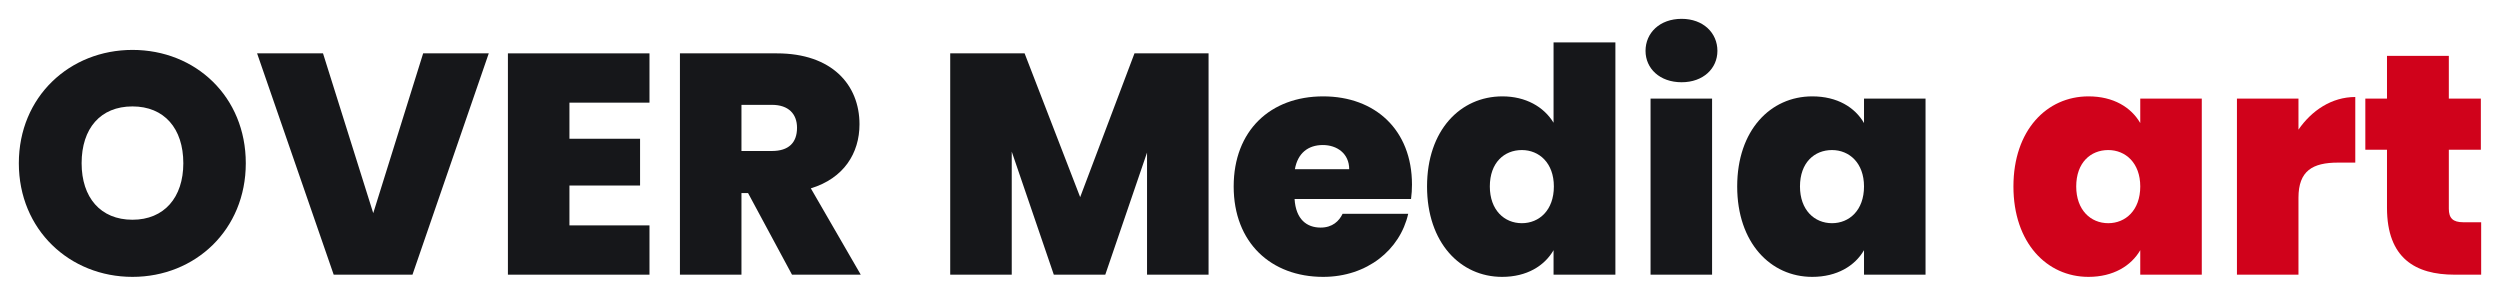
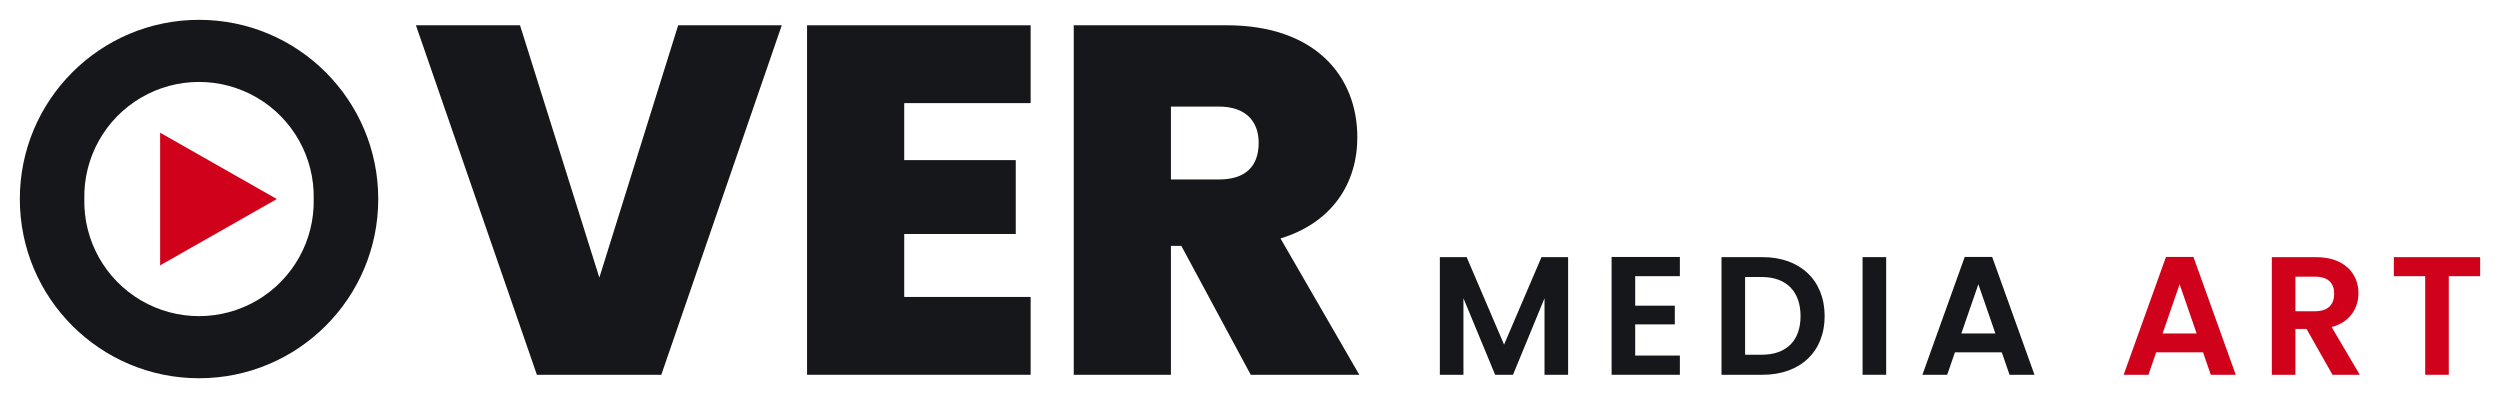
- <svg xmlns="http://www.w3.org/2000/svg" viewBox="-28 -875 7964 942" width="7964" height="942">
-   <path fill="#16171a" d="M394 7C594 7 755 -143 755 -355C755 -567 595 -716 394 -716C194 -716 32 -567 32 -355C32 -143 194 7 394 7ZM394 -175C292 -175 232 -246 232 -355C232 -466 292 -536 394 -536C495 -536 556 -466 556 -355C556 -246 495 -175 394 -175Z" />
-   <path fill="#16171a" d="M1161.0 -196 1001.0 -705H791.0L1035.0 0H1286.0L1529.0 -705H1320.0Z" />
-   <path fill="#16171a" d="M2041.0 -705H1590.0V0H2041.0V-157H1786.0V-284H2011.0V-433H1786.0V-548H2041.0Z" />
-   <path fill="#16171a" d="M2138.0 -705V0H2334.0V-260H2355.0L2495.0 0H2714.0L2555.0 -275C2660.0 -307 2710.0 -387 2710.0 -479C2710.0 -605 2622.0 -705 2447.0 -705ZM2511.0 -468C2511.0 -420 2484.0 -394 2431.0 -394H2334.0V-541H2431.0C2484.0 -541 2511.0 -512 2511.0 -468Z" />
-   <path fill="#16171a" d="M2999.0 0H3195.0V-392L3329.0 0H3493.0L3626.0 -389V0H3822.0V-705H3586.0L3413.0 -247L3236.0 -705H2999.0Z" />
-   <path fill="#16171a" d="M4458.0 -194H4249.0C4238.0 -171 4217.0 -150 4179.0 -150C4135.0 -150 4100.0 -176 4096.0 -241H4467.0C4469.0 -256 4470.0 -272 4470.0 -287C4470.0 -461 4353.0 -568 4187.0 -568C4019.0 -568 3902.0 -459 3902.0 -281C3902.0 -102 4021.0 7 4187.0 7C4327.0 7 4432.0 -79 4458.0 -194ZM4186.0 -413C4231.0 -413 4270.0 -386 4270.0 -336H4097.0C4106.0 -387 4139.0 -413 4186.0 -413Z" />
-   <path fill="#16171a" d="M4518.0 -281C4518.0 -102 4624.0 7 4757.0 7C4836.0 7 4892.0 -28 4921.0 -78V0H5118.0V-740H4921.0V-484C4890.0 -535 4832.0 -568 4758.0 -568C4624.0 -568 4518.0 -460 4518.0 -281ZM4922.0 -281C4922.0 -205 4875.0 -164 4820.0 -164C4764.0 -164 4718.0 -206 4718.0 -281C4718.0 -357 4764.0 -397 4820.0 -397C4875.0 -397 4922.0 -356 4922.0 -281Z" />
-   <path fill="#16171a" d="M5329.0 -613C5398.0 -613 5443.0 -657 5443.0 -713C5443.0 -770 5398.0 -815 5329.0 -815C5259.0 -815 5214.0 -770 5214.0 -713C5214.0 -657 5259.0 -613 5329.0 -613ZM5230.0 0H5426.0V-561H5230.0Z" />
-   <path fill="#16171a" d="M5506.0 -281C5506.0 -102 5612.0 7 5745.0 7C5824.0 7 5881.0 -28 5910.0 -78V0H6106.0V-561H5910.0V-483C5881.0 -533 5825.0 -568 5745.0 -568C5612.0 -568 5506.0 -460 5506.0 -281ZM5910.0 -281C5910.0 -205 5863.0 -164 5808.0 -164C5752.0 -164 5706.0 -206 5706.0 -281C5706.0 -357 5752.0 -397 5808.0 -397C5863.0 -397 5910.0 -356 5910.0 -281Z" />
-   <path fill="#d0021b" d="M6386.0 -281C6386.0 -102 6492.0 7 6625.0 7C6704.0 7 6761.0 -28 6790.0 -78V0H6986.0V-561H6790.0V-483C6761.0 -533 6705.0 -568 6625.0 -568C6492.0 -568 6386.0 -460 6386.0 -281ZM6790.0 -281C6790.0 -205 6743.0 -164 6688.0 -164C6632.0 -164 6586.0 -206 6586.0 -281C6586.0 -357 6632.0 -397 6688.0 -397C6743.0 -397 6790.0 -356 6790.0 -281Z" />
-   <path fill="#d0021b" d="M7098.0 0H7294.0V-245C7294.0 -331 7339.0 -357 7420.0 -357H7475.0V-566C7400.0 -566 7336.0 -523 7294.0 -462V-561H7098.0Z" />
-   <path fill="#d0021b" d="M7576.0 -213C7576.0 -52 7667.0 0 7791.0 0H7876.0V-167H7819.0C7786.0 -167 7773.0 -180 7773.0 -210V-398H7875.0V-561H7773.0V-697H7576.0V-561H7507.0V-398H7576.0Z" />
+ <svg xmlns="http://www.w3.org/2000/svg" viewBox="-8 -756 5043 803" width="5043" height="803">
+   <path fill="#16171a" fill-rule="evenodd" d="M32.0 -354.5a361.5 361.5 0 1 0 723.0 0a361.5 361.5 0 1 0 -723.0 0ZM162.1 -354.5a231.4 231.4 0 1 0 462.7 0a231.4 231.4 0 1 0 -462.7 0Z" />
+   <path fill="#d0021b" fill-rule="evenodd" d="M315.0 -488.3L550.4 -354.5L315.0 -220.7Z" />
+   <path fill="#16171a" fill-rule="evenodd" d="M1201.0 -196.0 1041.0 -705.0H831.0L1075.0 0.0H1326.0L1569.0 -705.0H1360.0Z" />
+   <path fill="#16171a" fill-rule="evenodd" d="M2071.0 -705.0H1620.0V0.0H2071.0V-157.0H1816.0V-284.0H2041.0V-433.0H1816.0V-548.0H2071.0Z" />
+   <path fill="#16171a" fill-rule="evenodd" d="M2158.0 -705.0V0.0H2354.0V-260.0H2375.0L2515.0 0.0H2734.0L2575.0 -275.0C2680.0 -307.0 2730.0 -387.0 2730.0 -479.0C2730.0 -605.0 2642.0 -705.0 2467.0 -705.0ZM2531.0 -468.0C2531.0 -420.0 2504.0 -394.0 2451.0 -394.0H2354.0V-541.0H2451.0C2504.0 -541.0 2531.0 -512.0 2531.0 -468.0Z" />
+   <path fill="#16171a" fill-rule="evenodd" d="M2896.46 0.0H2944.06V-154.36L3007.98 0.0H3044.02L3107.6 -154.36V0.0H3155.2V-237.32H3101.48L3026.0 -60.86L2950.52 -237.32H2896.46Z" />
+   <path fill="#16171a" fill-rule="evenodd" d="M3380.62 -237.66H3242.92V0.0H3380.62V-38.76H3290.52V-101.66H3370.42V-139.4H3290.52V-198.9H3380.62Z" />
+   <path fill="#16171a" fill-rule="evenodd" d="M3547.56 -237.32H3464.6V0.0H3547.56C3623.38 0.0 3672.68 -46.58 3672.68 -118.32C3672.68 -190.4 3623.38 -237.32 3547.56 -237.32ZM3512.2 -40.46V-197.2H3545.86C3595.84 -197.2 3624.06 -167.62 3624.06 -118.32C3624.06 -69.02 3595.84 -40.46 3545.86 -40.46Z" />
+   <path fill="#16171a" fill-rule="evenodd" d="M3749.18 0.0H3796.78V-237.32H3749.18Z" />
+   <path fill="#16171a" fill-rule="evenodd" d="M3955.22 -237.66 3869.88 0.0H3919.86L3935.5 -45.22H4030.02L4045.66 0.0H4095.98L4010.64 -237.66ZM3948.42 -83.3 3982.76 -182.58 4017.1 -83.3Z" />
+   <path fill="#d0021b" fill-rule="evenodd" d="M4361.18 -237.66 4275.84 0.0H4325.82L4341.46 -45.22H4435.98L4451.62 0.0H4501.94L4416.6 -237.66ZM4354.38 -83.3 4388.72 -182.58 4423.06 -83.3Z" />
+   <path fill="#d0021b" fill-rule="evenodd" d="M4574.7 -237.32V0.0H4622.3V-92.48H4644.74L4697.1 0.0H4752.18L4695.4 -96.22C4733.48 -106.42 4749.46 -135.66 4749.46 -164.56C4749.46 -204.34 4720.9 -237.32 4663.78 -237.32ZM4700.5 -163.54C4700.5 -142.12 4688.6 -128.18 4662.08 -128.18H4622.3V-197.88H4662.08C4688.6 -197.88 4700.5 -184.62 4700.5 -163.54Z" />
+   <path fill="#d0021b" fill-rule="evenodd" d="M4820.86 -198.9H4884.1V0.0H4931.7V-198.9H4994.94V-237.32H4820.86Z" />
</svg>
